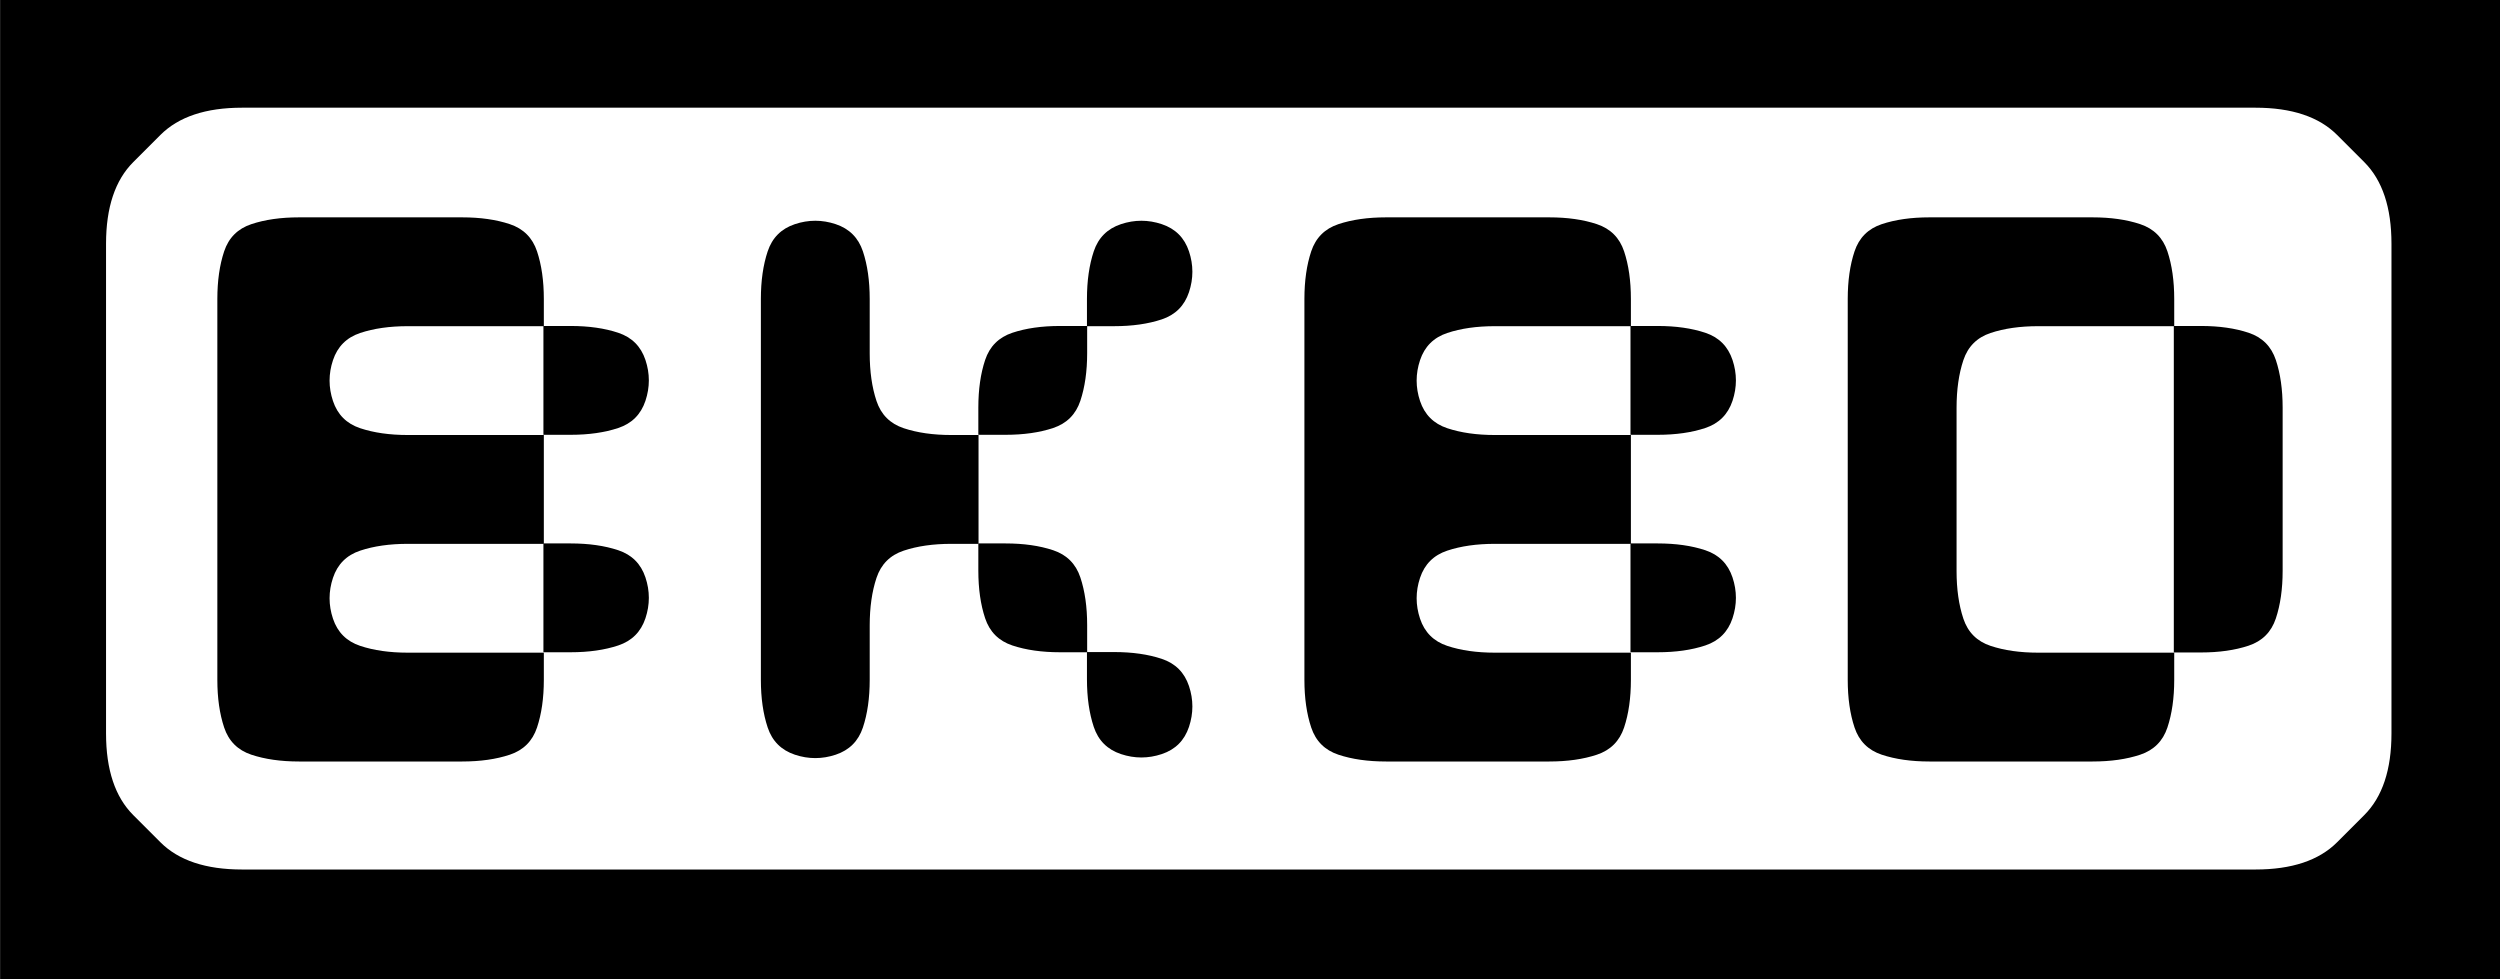
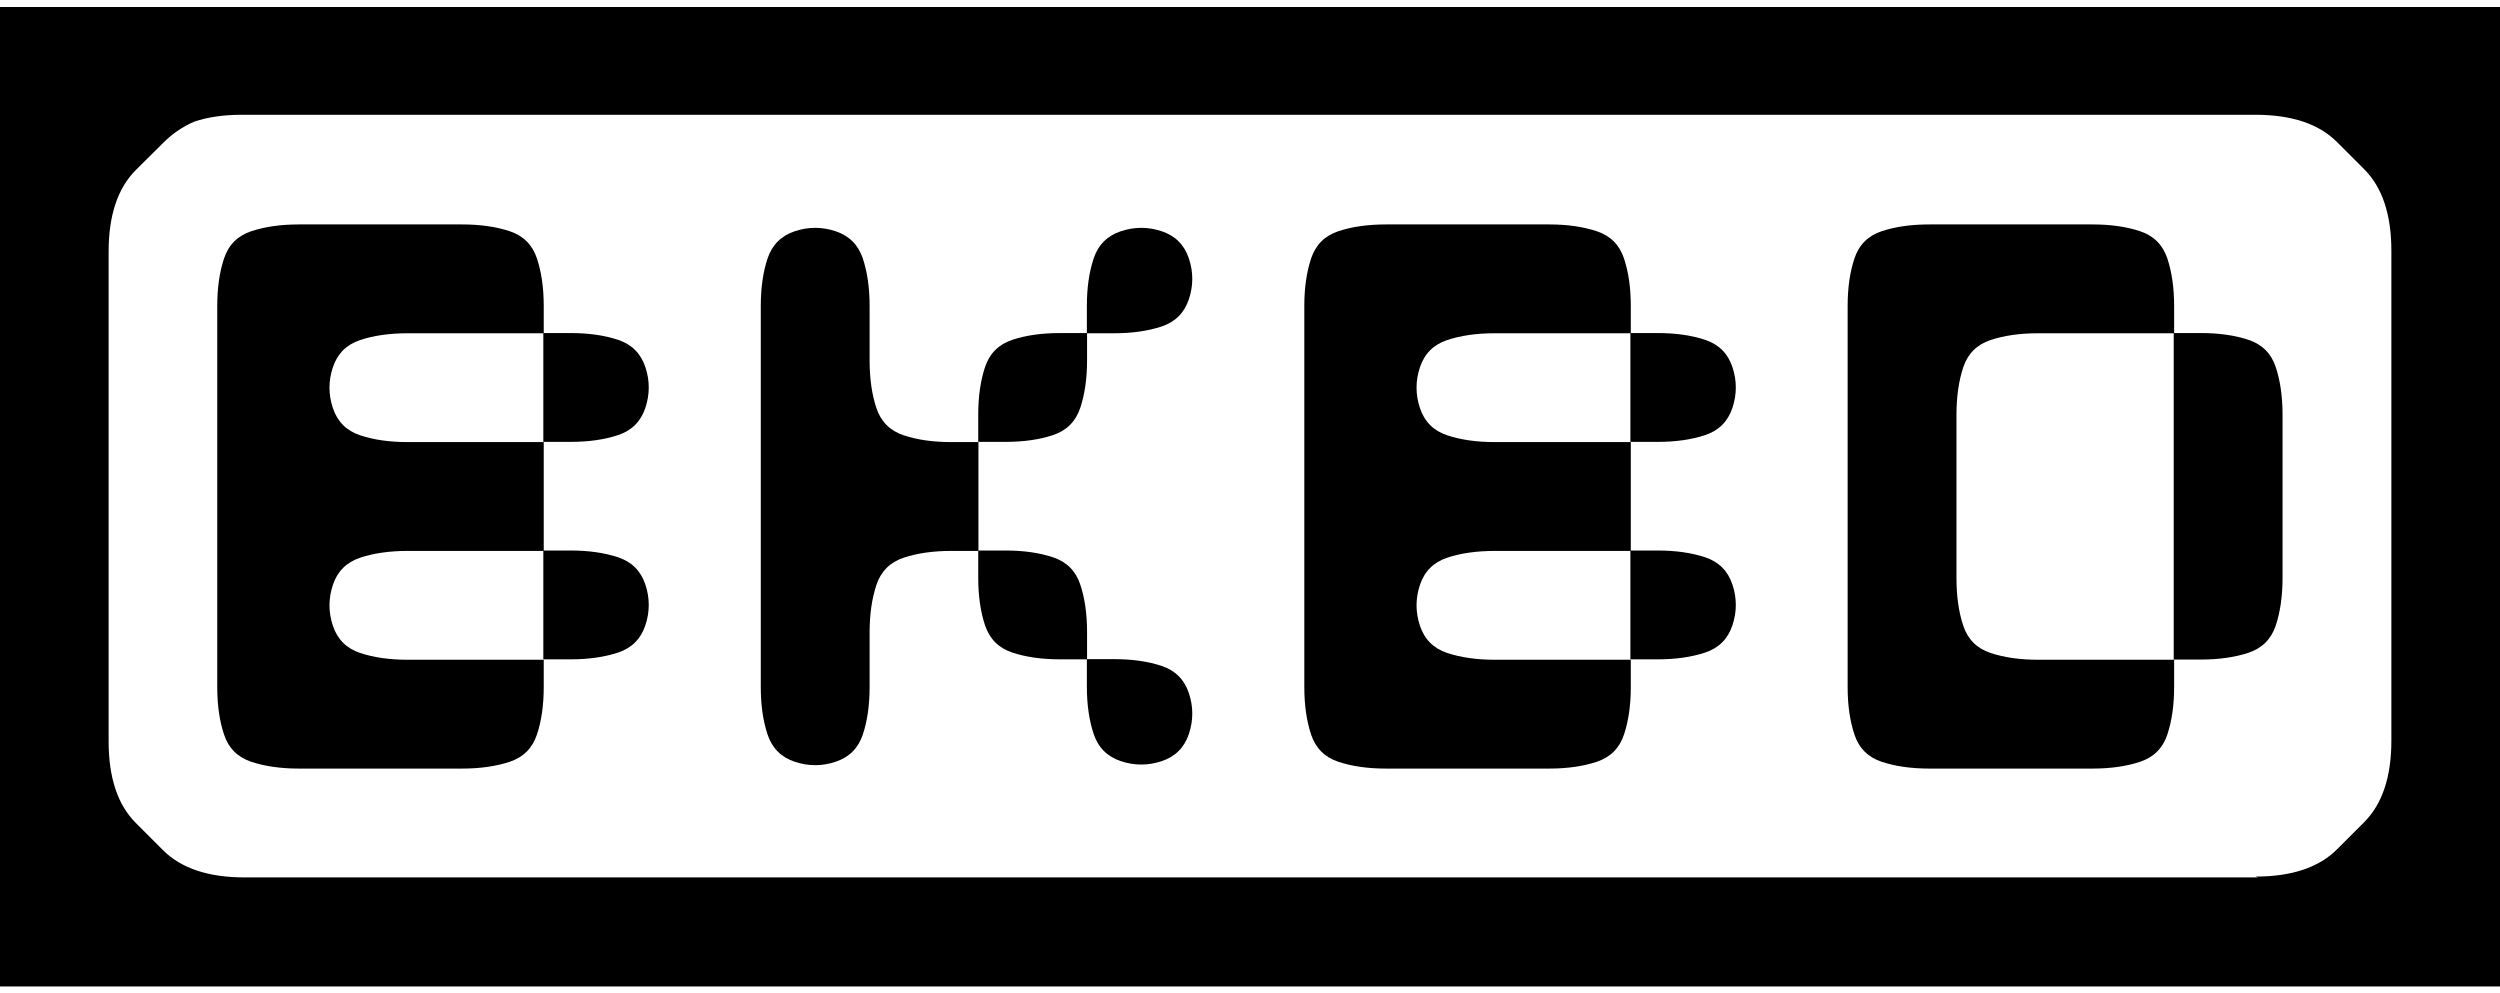
- <svg xmlns="http://www.w3.org/2000/svg" width="12.129mm" height="4.746mm" viewBox="0 0 12.129 4.746" version="1.1" id="svg5">
-   <defs id="defs2">
-     <pattern id="EMFhbasepattern" patternUnits="userSpaceOnUse" width="6" height="6" x="0" y="0" />
-     <pattern id="EMFhbasepattern-9" patternUnits="userSpaceOnUse" width="6" height="6" x="0" y="0" />
-     <pattern id="EMFhbasepattern-0" patternUnits="userSpaceOnUse" width="6" height="6" x="0" y="0" />
+ <svg xmlns="http://www.w3.org/2000/svg" xmlns:xlink="http://www.w3.org/1999/xlink" width="377.953" viewBox="0 0 12.129 4.746" height="150">
+   <path d="M5.273 3.296v-.132h.132q.132 0 .231.033.099.033.132.132.033.099 0 .198-.033.099-.132.132-.099.033-.198 0-.099-.033-.132-.132-.033-.099-.033-.231" />
+   <use xlink:href="#B" />
+   <path d="M4.746 2.769v-.132h.132q.132 0 .231.033.099.033.132.132.033.099.033.231v.132h-.132q-.132 0-.231-.033-.099-.033-.132-.132-.033-.099-.033-.231" />
+   <use xlink:href="#C" />
+   <path d="M10.546 1.714v-.132h.132q.132 0 .231.033.099.033.132.132.033.099.033.231 0 .132 0 .264 0 .132 0 .264 0 .132 0 .264 0 .132-.033.231-.033.099-.132.132-.099.033-.231.033h-.132v-.132q0-.132 0-.264 0-.132 0-.264 0-.132 0-.264 0-.132 0-.264 0-.132 0-.264" />
+   <use xlink:href="#B" y="-1.055" />
+   <path d="M4.779 1.747q.033-.099.132-.132.099-.033.231-.033h.132v.132q0 .132-.033.231-.033.099-.132.132-.099.033-.231.033h-.132v-.132q0-.132.033-.231" />
+   <use xlink:href="#C" y="-1.055" />
+   <path d="M8.997 1.22q.033-.099.132-.132.099-.033.231-.033.132 0 .264 0 .132 0 .264 0 .132 0 .264 0 .132 0 .231.033.099.033.132.132.033.099.033.231v.132h-.132q-.132 0-.264 0-.132 0-.264 0-.132 0-.231.033-.099.033-.132.132-.033.099-.033.231 0 .132 0 .264 0 .132 0 .264 0 .132 0 .264 0 .132.033.231.033.099.132.132.099.033.231.033.132 0 .264 0 .132 0 .264 0h.132v.132q0 .132-.033.231-.033.099-.132.132-.099.033-.231.033-.132 0-.264 0-.132 0-.264 0-.132 0-.264 0-.132 0-.231-.033-.099-.033-.132-.132-.033-.099-.033-.231 0-.132 0-.264 0-.132 0-.264 0-.132 0-.264 0-.132 0-.264 0-.132 0-.264 0-.132 0-.264 0-.132 0-.264 0-.132.033-.231" />
+   <use xlink:href="#D" />
+   <path d="M5.306 1.22q.033-.099.132-.132.099-.033.198 0 .099.033.132.132.033.099 0 .198-.033.099-.132.132-.099.033-.231.033h-.132v-.132q0-.132.033-.231m-1.582 0q.033-.099.132-.132.099-.033.198 0 .099.033.132.132.033.099.033.231 0 .132 0 .264 0 .132.033.231.033.099.132.132.099.033.231.033h.132v.132q0 .132 0 .264v.132h-.132q-.132 0-.231.033-.099.033-.132.132-.033.099-.033.231 0 .132 0 .264 0 .132-.033.231-.033.099-.132.132-.099.033-.198 0-.099-.033-.132-.132-.033-.099-.033-.231 0-.132 0-.264 0-.132 0-.264 0-.132 0-.264 0-.132 0-.264 0-.132 0-.264 0-.132 0-.264 0-.132 0-.264 0-.132.033-.231" />
+   <use xlink:href="#D" x="-5.274" />
+   <path d="M0 .132V0h.132.132.132.132.132.132.132.132.132.132.132.132.132.132.132.132.132.132.132.132.132.132.132.132.132.132.132.132.132.132.132.132.132.132.132.132.132.132.132.132.132.132.132.132.132.132.132.132.132.132.132.132.132.132.132.132.132.132.132.132.132.132.132.132.132.132.132.132.132.132.132.132.132.132.132.132.132.132.132.132.132.132.132.132.132.132.132.132.132.132.132.132v.132.132.132.132.132.132.132.132.132.132.132.132.132.132.132.132.132.132.132.132.132.132.132.132.132.132.132.132.132.132.132.132.132.132.132.132h-.132-.132-.132-.132-.132-.132-.132-.132-.132-.132-.132-.132-.132-.132-.132-.132-.132-.132-.132-.132-.132-.132-.132-.132-.132-.132-.132-.132-.132-.132-.132-.132-.132-.132-.132-.132-.132-.132-.132-.132-.132-.132-.132-.132-.132-.132-.132H5.8h-.132-.132-.132-.132-.132-.132-.132-.132-.132-.132-.132-.132-.132-.132-.132-.132-.132-.132-.132-.132-.132H2.9h-.132-.132-.132-.132-.132-.132-.132-.132-.132-.132-.132-.132-.132-.132-.132-.132-.132-.132-.132-.132-.132H0v-.132-.132-.132-.132-.132-.132-.132-.132-.132-.132-.132-.132-.132-.132-.132-.132-.132-.132-.132-.132-.132-.132-.132-.132-.132-.132-.132-.132-.132-.132V.66.528.396.264.132m10.942 4.087q.132 0 .231-.033.099-.033.165-.099.066-.066.132-.132.066-.066.099-.165.033-.099.033-.231 0-.132 0-.264 0-.132 0-.264 0-.132 0-.264 0-.132 0-.264 0-.132 0-.264 0-.132 0-.264 0-.132 0-.264 0-.132 0-.264 0-.132 0-.264 0-.132-.033-.231-.033-.099-.099-.165-.066-.066-.132-.132-.066-.066-.165-.099-.099-.033-.231-.033-.132 0-.264 0-.132 0-.264 0-.132 0-.264 0-.132 0-.264 0-.132 0-.264 0-.132 0-.264 0-.132 0-.264 0-.132 0-.264 0-.132 0-.264 0-.132 0-.264 0-.132 0-.264 0-.132 0-.264 0-.132 0-.264 0-.132 0-.264 0-.132 0-.264 0-.132 0-.264 0-.132 0-.264 0-.132 0-.264 0-.132 0-.264 0-.132 0-.264 0-.132 0-.264 0-.132 0-.264 0-.132 0-.264 0-.132 0-.264 0-.132 0-.264 0-.132 0-.264 0-.132 0-.264 0-.132 0-.264 0-.132 0-.264 0-.132 0-.264 0-.132 0-.264 0-.132 0-.264 0-.132 0-.264 0-.132 0-.264 0-.132 0-.264 0-.132 0-.264 0-.132 0-.264 0-.132 0-.231.033Q.856.594.791.66.725.725.659.791.593.857.56.956q-.033.099-.033.231 0 .132 0 .264 0 .132 0 .264 0 .132 0 .264 0 .132 0 .264 0 .132 0 .264 0 .132 0 .264 0 .132 0 .264 0 .132 0 .264 0 .132 0 .264 0 .132.033.231.033.099.099.165.066.066.132.132.066.066.165.099.099.033.231.033.132 0 .264 0 .132 0 .264 0 .132 0 .264 0 .132 0 .264 0 .132 0 .264 0 .132 0 .264 0 .132 0 .264 0 .132 0 .264 0 .132 0 .264 0 .132 0 .264 0 .132 0 .264 0 .132 0 .264 0 .132 0 .264 0 .132 0 .264 0 .132 0 .264 0 .132 0 .264 0 .132 0 .264 0 .132 0 .264 0 .132 0 .264 0 .132 0 .264 0 .132 0 .264 0 .132 0 .264 0 .132 0 .264 0 .132 0 .264 0 .132 0 .264 0 .132 0 .264 0 .132 0 .264 0 .132 0 .264 0 .132 0 .264 0 .132 0 .264 0 .132 0 .264 0 .132 0 .264 0 .132 0 .264 0 .132 0 .264 0 .132 0 .264 0 .132 0 .264 0 .132 0 .264 0" />
+   <defs>
+     <path id="B" d="M7.91 2.769v-.132h.132q.132 0 .231.033.099.033.132.132.033.099 0 .198-.033.099-.132.132-.099.033-.231.033H7.91v-.132q0-.132 0-.264" />
+     <path id="C" d="M2.636 2.769v-.132h.132q.132 0 .231.033.099.033.132.132.033.099 0 .198-.033.099-.132.132-.099.033-.231.033h-.132v-.132q0-.132 0-.264" />
+     <path id="D" d="M6.361 1.22q.033-.099.132-.132.099-.033.231-.033.132 0 .264 0 .132 0 .264 0 .132 0 .264 0 .132 0 .231.033.099.033.132.132.033.099.033.231v.132h-.132q-.132 0-.264 0-.132 0-.264 0-.132 0-.231.033-.099.033-.132.132-.033.099 0 .198.033.099.132.132.099.033.231.033.132 0 .264 0 .132 0 .264 0h.132v.132q0 .132 0 .264v.132h-.132q-.132 0-.264 0-.132 0-.264 0-.132 0-.231.033-.099.033-.132.132-.033.099 0 .198.033.099.132.132.099.033.231.033.132 0 .264 0 .132 0 .264 0h.132v.132q0 .132-.033.231-.033.099-.132.132-.099.033-.231.033-.132 0-.264 0-.132 0-.264 0-.132 0-.264 0-.132 0-.231-.033-.099-.033-.132-.132-.033-.099-.033-.231 0-.132 0-.264 0-.132 0-.264 0-.132 0-.264 0-.132 0-.264 0-.132 0-.264 0-.132 0-.264 0-.132 0-.264 0-.132.033-.231" />
  </defs>
-   <g id="layer1" transform="translate(-86.75653,-138.5665)">
-     <g id="g5398">
-       <path style="fill:#000000;fill-opacity:1;stroke-width:0.264" d="m 92.03,141.862 v -0.132 h 0.132 q 0.132,0 0.231,0.033 0.099,0.033 0.132,0.132 0.033,0.099 0,0.198 -0.033,0.099 -0.132,0.132 -0.099,0.033 -0.198,0 -0.099,-0.033 -0.132,-0.132 -0.033,-0.099 -0.033,-0.231" id="path5438" />
-       <path style="fill:#000000;fill-opacity:1;stroke-width:0.264" d="m 94.667,141.335 v -0.132 h 0.132 q 0.132,0 0.231,0.033 0.099,0.033 0.132,0.132 0.033,0.099 0,0.198 -0.033,0.099 -0.132,0.132 -0.099,0.033 -0.231,0.033 h -0.132 v -0.132 q 0,-0.132 0,-0.264" id="path5436" />
-       <path style="fill:#000000;fill-opacity:1;stroke-width:0.264" d="m 91.503,141.335 v -0.132 h 0.132 q 0.132,0 0.231,0.033 0.099,0.033 0.132,0.132 0.033,0.099 0.033,0.231 v 0.132 h -0.132 q -0.132,0 -0.231,-0.033 -0.099,-0.033 -0.132,-0.132 -0.033,-0.099 -0.033,-0.231" id="path5432" />
-       <path style="fill:#000000;fill-opacity:1;stroke-width:0.264" d="m 89.393,141.335 v -0.132 h 0.132 q 0.132,0 0.231,0.033 0.099,0.033 0.132,0.132 0.033,0.099 0,0.198 -0.033,0.099 -0.132,0.132 -0.099,0.033 -0.231,0.033 H 89.393 v -0.132 q 0,-0.132 0,-0.264" id="path5430" />
-       <path style="fill:#000000;fill-opacity:1;stroke-width:0.264" d="m 97.303,140.28 v -0.132 h 0.132 q 0.132,0 0.231,0.033 0.099,0.033 0.132,0.132 0.033,0.099 0.033,0.231 0,0.132 0,0.264 0,0.132 0,0.264 0,0.132 0,0.264 0,0.132 -0.033,0.231 -0.033,0.099 -0.132,0.132 -0.099,0.033 -0.231,0.033 h -0.132 v -0.132 q 0,-0.132 0,-0.264 0,-0.132 0,-0.264 0,-0.132 0,-0.264 0,-0.132 0,-0.264 0,-0.132 0,-0.264" id="path5426" />
-       <path style="fill:#000000;fill-opacity:1;stroke-width:0.264" d="m 94.667,140.28 v -0.132 h 0.132 q 0.132,0 0.231,0.033 0.099,0.033 0.132,0.132 0.033,0.099 0,0.198 -0.033,0.099 -0.132,0.132 -0.099,0.033 -0.231,0.033 h -0.132 v -0.132 q 0,-0.132 0,-0.264" id="path5422" />
-       <path style="fill:#000000;fill-opacity:1;stroke-width:0.264" d="m 91.536,140.313 q 0.033,-0.099 0.132,-0.132 0.099,-0.033 0.231,-0.033 h 0.132 v 0.132 q 0,0.132 -0.033,0.231 -0.033,0.099 -0.132,0.132 -0.099,0.033 -0.231,0.033 H 91.503 v -0.132 q 0,-0.132 0.033,-0.231" id="path5418" />
-       <path style="fill:#000000;fill-opacity:1;stroke-width:0.264" d="m 89.393,140.28 v -0.132 h 0.132 q 0.132,0 0.231,0.033 0.099,0.033 0.132,0.132 0.033,0.099 0,0.198 -0.033,0.099 -0.132,0.132 -0.099,0.033 -0.231,0.033 H 89.393 v -0.132 q 0,-0.132 0,-0.264" id="path5416" />
-       <path style="fill:#000000;fill-opacity:1;stroke-width:0.264" d="m 95.754,139.786 q 0.033,-0.099 0.132,-0.132 0.099,-0.033 0.231,-0.033 0.132,0 0.264,0 0.132,0 0.264,0 0.132,0 0.264,0 0.132,0 0.231,0.033 0.099,0.033 0.132,0.132 0.033,0.099 0.033,0.231 v 0.132 h -0.132 q -0.132,0 -0.264,0 -0.132,0 -0.264,0 -0.132,0 -0.231,0.033 -0.099,0.033 -0.132,0.132 -0.033,0.099 -0.033,0.231 0,0.132 0,0.264 0,0.132 0,0.264 0,0.132 0,0.264 0,0.132 0.033,0.231 0.033,0.099 0.132,0.132 0.099,0.033 0.231,0.033 0.132,0 0.264,0 0.132,0 0.264,0 h 0.132 v 0.132 q 0,0.132 -0.033,0.231 -0.033,0.099 -0.132,0.132 -0.099,0.033 -0.231,0.033 -0.132,0 -0.264,0 -0.132,0 -0.264,0 -0.132,0 -0.264,0 -0.132,0 -0.231,-0.033 -0.099,-0.033 -0.132,-0.132 -0.033,-0.099 -0.033,-0.231 0,-0.132 0,-0.264 0,-0.132 0,-0.264 0,-0.132 0,-0.264 0,-0.132 0,-0.264 0,-0.132 0,-0.264 0,-0.132 0,-0.264 0,-0.132 0,-0.264 0,-0.132 0.033,-0.231" id="path5412" />
-       <path style="fill:#000000;fill-opacity:1;stroke-width:0.264" d="m 93.118,139.786 q 0.033,-0.099 0.132,-0.132 0.099,-0.033 0.231,-0.033 0.132,0 0.264,0 0.132,0 0.264,0 0.132,0 0.264,0 0.132,0 0.231,0.033 0.099,0.033 0.132,0.132 0.033,0.099 0.033,0.231 v 0.132 h -0.132 q -0.132,0 -0.264,0 -0.132,0 -0.264,0 -0.132,0 -0.231,0.033 -0.099,0.033 -0.132,0.132 -0.033,0.099 0,0.198 0.033,0.099 0.132,0.132 0.099,0.033 0.231,0.033 0.132,0 0.264,0 0.132,0 0.264,0 h 0.132 v 0.132 q 0,0.132 0,0.264 v 0.132 h -0.132 q -0.132,0 -0.264,0 -0.132,0 -0.264,0 -0.132,0 -0.231,0.033 -0.099,0.033 -0.132,0.132 -0.033,0.099 0,0.198 0.033,0.099 0.132,0.132 0.099,0.033 0.231,0.033 0.132,0 0.264,0 0.132,0 0.264,0 h 0.132 v 0.132 q 0,0.132 -0.033,0.231 -0.033,0.099 -0.132,0.132 -0.099,0.033 -0.231,0.033 -0.132,0 -0.264,0 -0.132,0 -0.264,0 -0.132,0 -0.264,0 -0.132,0 -0.231,-0.033 -0.099,-0.033 -0.132,-0.132 -0.033,-0.099 -0.033,-0.231 0,-0.132 0,-0.264 0,-0.132 0,-0.264 0,-0.132 0,-0.264 0,-0.132 0,-0.264 0,-0.132 0,-0.264 0,-0.132 0,-0.264 0,-0.132 0,-0.264 0,-0.132 0.033,-0.231" id="path5410" />
-       <path style="fill:#000000;fill-opacity:1;stroke-width:0.264" d="m 92.063,139.786 q 0.033,-0.099 0.132,-0.132 0.099,-0.033 0.198,0 0.099,0.033 0.132,0.132 0.033,0.099 0,0.198 -0.033,0.099 -0.132,0.132 -0.099,0.033 -0.231,0.033 h -0.132 v -0.132 q 0,-0.132 0.033,-0.231" id="path5408" />
-       <path style="fill:#000000;fill-opacity:1;stroke-width:0.264" d="m 90.481,139.786 q 0.033,-0.099 0.132,-0.132 0.099,-0.033 0.198,0 0.099,0.033 0.132,0.132 0.033,0.099 0.033,0.231 0,0.132 0,0.264 0,0.132 0.033,0.231 0.033,0.099 0.132,0.132 0.099,0.033 0.231,0.033 h 0.132 v 0.132 q 0,0.132 0,0.264 v 0.132 h -0.132 q -0.132,0 -0.231,0.033 -0.099,0.033 -0.132,0.132 -0.033,0.099 -0.033,0.231 0,0.132 0,0.264 0,0.132 -0.033,0.231 -0.033,0.099 -0.132,0.132 -0.099,0.033 -0.198,0 -0.099,-0.033 -0.132,-0.132 -0.033,-0.099 -0.033,-0.231 0,-0.132 0,-0.264 0,-0.132 0,-0.264 0,-0.132 0,-0.264 0,-0.132 0,-0.264 0,-0.132 0,-0.264 0,-0.132 0,-0.264 0,-0.132 0,-0.264 0,-0.132 0.033,-0.231" id="path5406" />
-       <path style="fill:#000000;fill-opacity:1;stroke-width:0.264" d="m 87.844,139.786 q 0.033,-0.099 0.132,-0.132 0.099,-0.033 0.231,-0.033 0.132,0 0.264,0 0.132,0 0.264,0 0.132,0 0.264,0 0.132,0 0.231,0.033 0.099,0.033 0.132,0.132 0.033,0.099 0.033,0.231 v 0.132 h -0.132 q -0.132,0 -0.264,0 -0.132,0 -0.264,0 -0.132,0 -0.231,0.033 -0.099,0.033 -0.132,0.132 -0.033,0.099 0,0.198 0.033,0.099 0.132,0.132 0.099,0.033 0.231,0.033 0.132,0 0.264,0 0.132,0 0.264,0 h 0.132 v 0.132 q 0,0.132 0,0.264 v 0.132 h -0.132 q -0.132,0 -0.264,0 -0.132,0 -0.264,0 -0.132,0 -0.231,0.033 -0.099,0.033 -0.132,0.132 -0.033,0.099 0,0.198 0.033,0.099 0.132,0.132 0.099,0.033 0.231,0.033 0.132,0 0.264,0 0.132,0 0.264,0 h 0.132 v 0.132 q 0,0.132 -0.033,0.231 -0.033,0.099 -0.132,0.132 -0.099,0.033 -0.231,0.033 -0.132,0 -0.264,0 -0.132,0 -0.264,0 -0.132,0 -0.264,0 -0.132,0 -0.231,-0.033 -0.099,-0.033 -0.132,-0.132 -0.033,-0.099 -0.033,-0.231 0,-0.132 0,-0.264 0,-0.132 0,-0.264 0,-0.132 0,-0.264 0,-0.132 0,-0.264 0,-0.132 0,-0.264 0,-0.132 0,-0.264 0,-0.132 0,-0.264 0,-0.132 0.033,-0.231" id="path5404" />
-       <path style="fill:#000000;fill-opacity:1;stroke-width:0.264" d="m 86.757,138.698 v -0.132 h 0.132 0.132 0.132 0.132 0.132 0.132 0.132 0.132 0.132 0.132 0.132 0.132 0.132 0.132 0.132 0.132 0.132 0.132 0.132 0.132 0.132 0.132 0.132 0.132 0.132 0.132 0.132 0.132 0.132 0.132 0.132 0.132 0.132 0.132 0.132 0.132 0.132 0.132 0.132 0.132 0.132 0.132 0.132 0.132 0.132 0.132 0.132 0.132 0.132 0.132 0.132 0.132 0.132 0.132 0.132 0.132 0.132 0.132 0.132 0.132 0.132 0.132 0.132 0.132 0.132 0.132 0.132 0.132 0.132 0.132 0.132 0.132 0.132 0.132 0.132 0.132 0.132 0.132 0.132 0.132 0.132 0.132 0.132 0.132 0.132 0.132 0.132 0.132 0.132 0.132 0.132 0.132 v 0.132 0.132 0.132 0.132 0.132 0.132 0.132 0.132 0.132 0.132 0.132 0.132 0.132 0.132 0.132 0.132 0.132 0.132 0.132 0.132 0.132 0.132 0.132 0.132 0.132 0.132 0.132 0.132 0.132 0.132 0.132 0.132 0.132 0.132 0.132 0.132 H 98.754 98.622 98.49 98.358 98.226 98.095 97.963 97.831 97.699 97.567 97.435 97.303 97.172 97.04 96.908 96.776 96.644 96.512 96.381 96.249 96.117 95.985 95.853 95.721 95.59 95.458 95.326 95.194 95.062 94.93 94.799 94.667 94.535 94.403 94.271 94.139 94.008 93.876 93.744 93.612 93.48 93.348 93.217 93.085 92.953 92.821 92.689 92.557 92.426 92.294 92.162 92.03 91.898 91.766 91.634 91.503 91.371 91.239 91.107 90.975 90.843 90.712 90.58 90.448 90.316 90.184 90.052 89.921 89.789 89.657 89.525 89.393 89.261 89.13 88.998 88.866 88.734 88.602 88.47 88.339 88.207 88.075 87.943 87.811 87.679 87.548 87.416 87.284 87.152 87.02 86.888 86.757 v -0.132 -0.132 -0.132 -0.132 -0.132 -0.132 -0.132 -0.132 -0.132 -0.132 -0.132 -0.132 -0.132 -0.132 -0.132 -0.132 -0.132 -0.132 -0.132 -0.132 -0.132 -0.132 -0.132 -0.132 -0.132 -0.132 -0.132 -0.132 -0.132 -0.132 -0.132 -0.132 -0.132 -0.132 -0.132 m 10.942,4.087 q 0.132,0 0.231,-0.033 0.099,-0.033 0.165,-0.099 0.066,-0.066 0.132,-0.132 0.066,-0.066 0.099,-0.165 0.033,-0.099 0.033,-0.231 0,-0.132 0,-0.264 0,-0.132 0,-0.264 0,-0.132 0,-0.264 0,-0.132 0,-0.264 0,-0.132 0,-0.264 0,-0.132 0,-0.264 0,-0.132 0,-0.264 0,-0.132 0,-0.264 0,-0.132 0,-0.264 0,-0.132 -0.033,-0.231 -0.033,-0.099 -0.099,-0.165 -0.066,-0.066 -0.132,-0.132 -0.066,-0.066 -0.165,-0.099 -0.099,-0.033 -0.231,-0.033 -0.132,0 -0.264,0 -0.132,0 -0.264,0 -0.132,0 -0.264,0 -0.132,0 -0.264,0 -0.132,0 -0.264,0 -0.132,0 -0.264,0 -0.132,0 -0.264,0 -0.132,0 -0.264,0 -0.132,0 -0.264,0 -0.132,0 -0.264,0 -0.132,0 -0.264,0 -0.132,0 -0.264,0 -0.132,0 -0.264,0 -0.132,0 -0.264,0 -0.132,0 -0.264,0 -0.132,0 -0.264,0 -0.132,0 -0.264,0 -0.132,0 -0.264,0 -0.132,0 -0.264,0 -0.132,0 -0.264,0 -0.132,0 -0.264,0 -0.132,0 -0.264,0 -0.132,0 -0.264,0 -0.132,0 -0.264,0 -0.132,0 -0.264,0 -0.132,0 -0.264,0 -0.132,0 -0.264,0 -0.132,0 -0.264,0 -0.132,0 -0.264,0 -0.132,0 -0.264,0 -0.132,0 -0.264,0 -0.132,0 -0.264,0 -0.132,0 -0.264,0 -0.132,0 -0.264,0 -0.132,0 -0.264,0 -0.132,0 -0.264,0 -0.132,0 -0.264,0 -0.132,0 -0.231,0.033 -0.099,0.033 -0.165,0.099 -0.066,0.066 -0.132,0.132 -0.066,0.066 -0.099,0.165 -0.033,0.099 -0.033,0.231 0,0.132 0,0.264 0,0.132 0,0.264 0,0.132 0,0.264 0,0.132 0,0.264 0,0.132 0,0.264 0,0.132 0,0.264 0,0.132 0,0.264 0,0.132 0,0.264 0,0.132 0,0.264 0,0.132 0.033,0.231 0.033,0.099 0.099,0.165 0.066,0.066 0.132,0.132 0.066,0.066 0.165,0.099 0.099,0.033 0.231,0.033 0.132,0 0.264,0 0.132,0 0.264,0 0.132,0 0.264,0 0.132,0 0.264,0 0.132,0 0.264,0 0.132,0 0.264,0 0.132,0 0.264,0 0.132,0 0.264,0 0.132,0 0.264,0 0.132,0 0.264,0 0.132,0 0.264,0 0.132,0 0.264,0 0.132,0 0.264,0 0.132,0 0.264,0 0.132,0 0.264,0 0.132,0 0.264,0 0.132,0 0.264,0 0.132,0 0.264,0 0.132,0 0.264,0 0.132,0 0.264,0 0.132,0 0.264,0 0.132,0 0.264,0 0.132,0 0.264,0 0.132,0 0.264,0 0.132,0 0.264,0 0.132,0 0.264,0 0.132,0 0.264,0 0.132,0 0.264,0 0.132,0 0.264,0 0.132,0 0.264,0 0.132,0 0.264,0 0.132,0 0.264,0 0.132,0 0.264,0 0.132,0 0.264,0 0.132,0 0.264,0 0.132,0 0.264,0 0.132,0 0.264,0" id="path5400" />
-     </g>
-   </g>
</svg>
